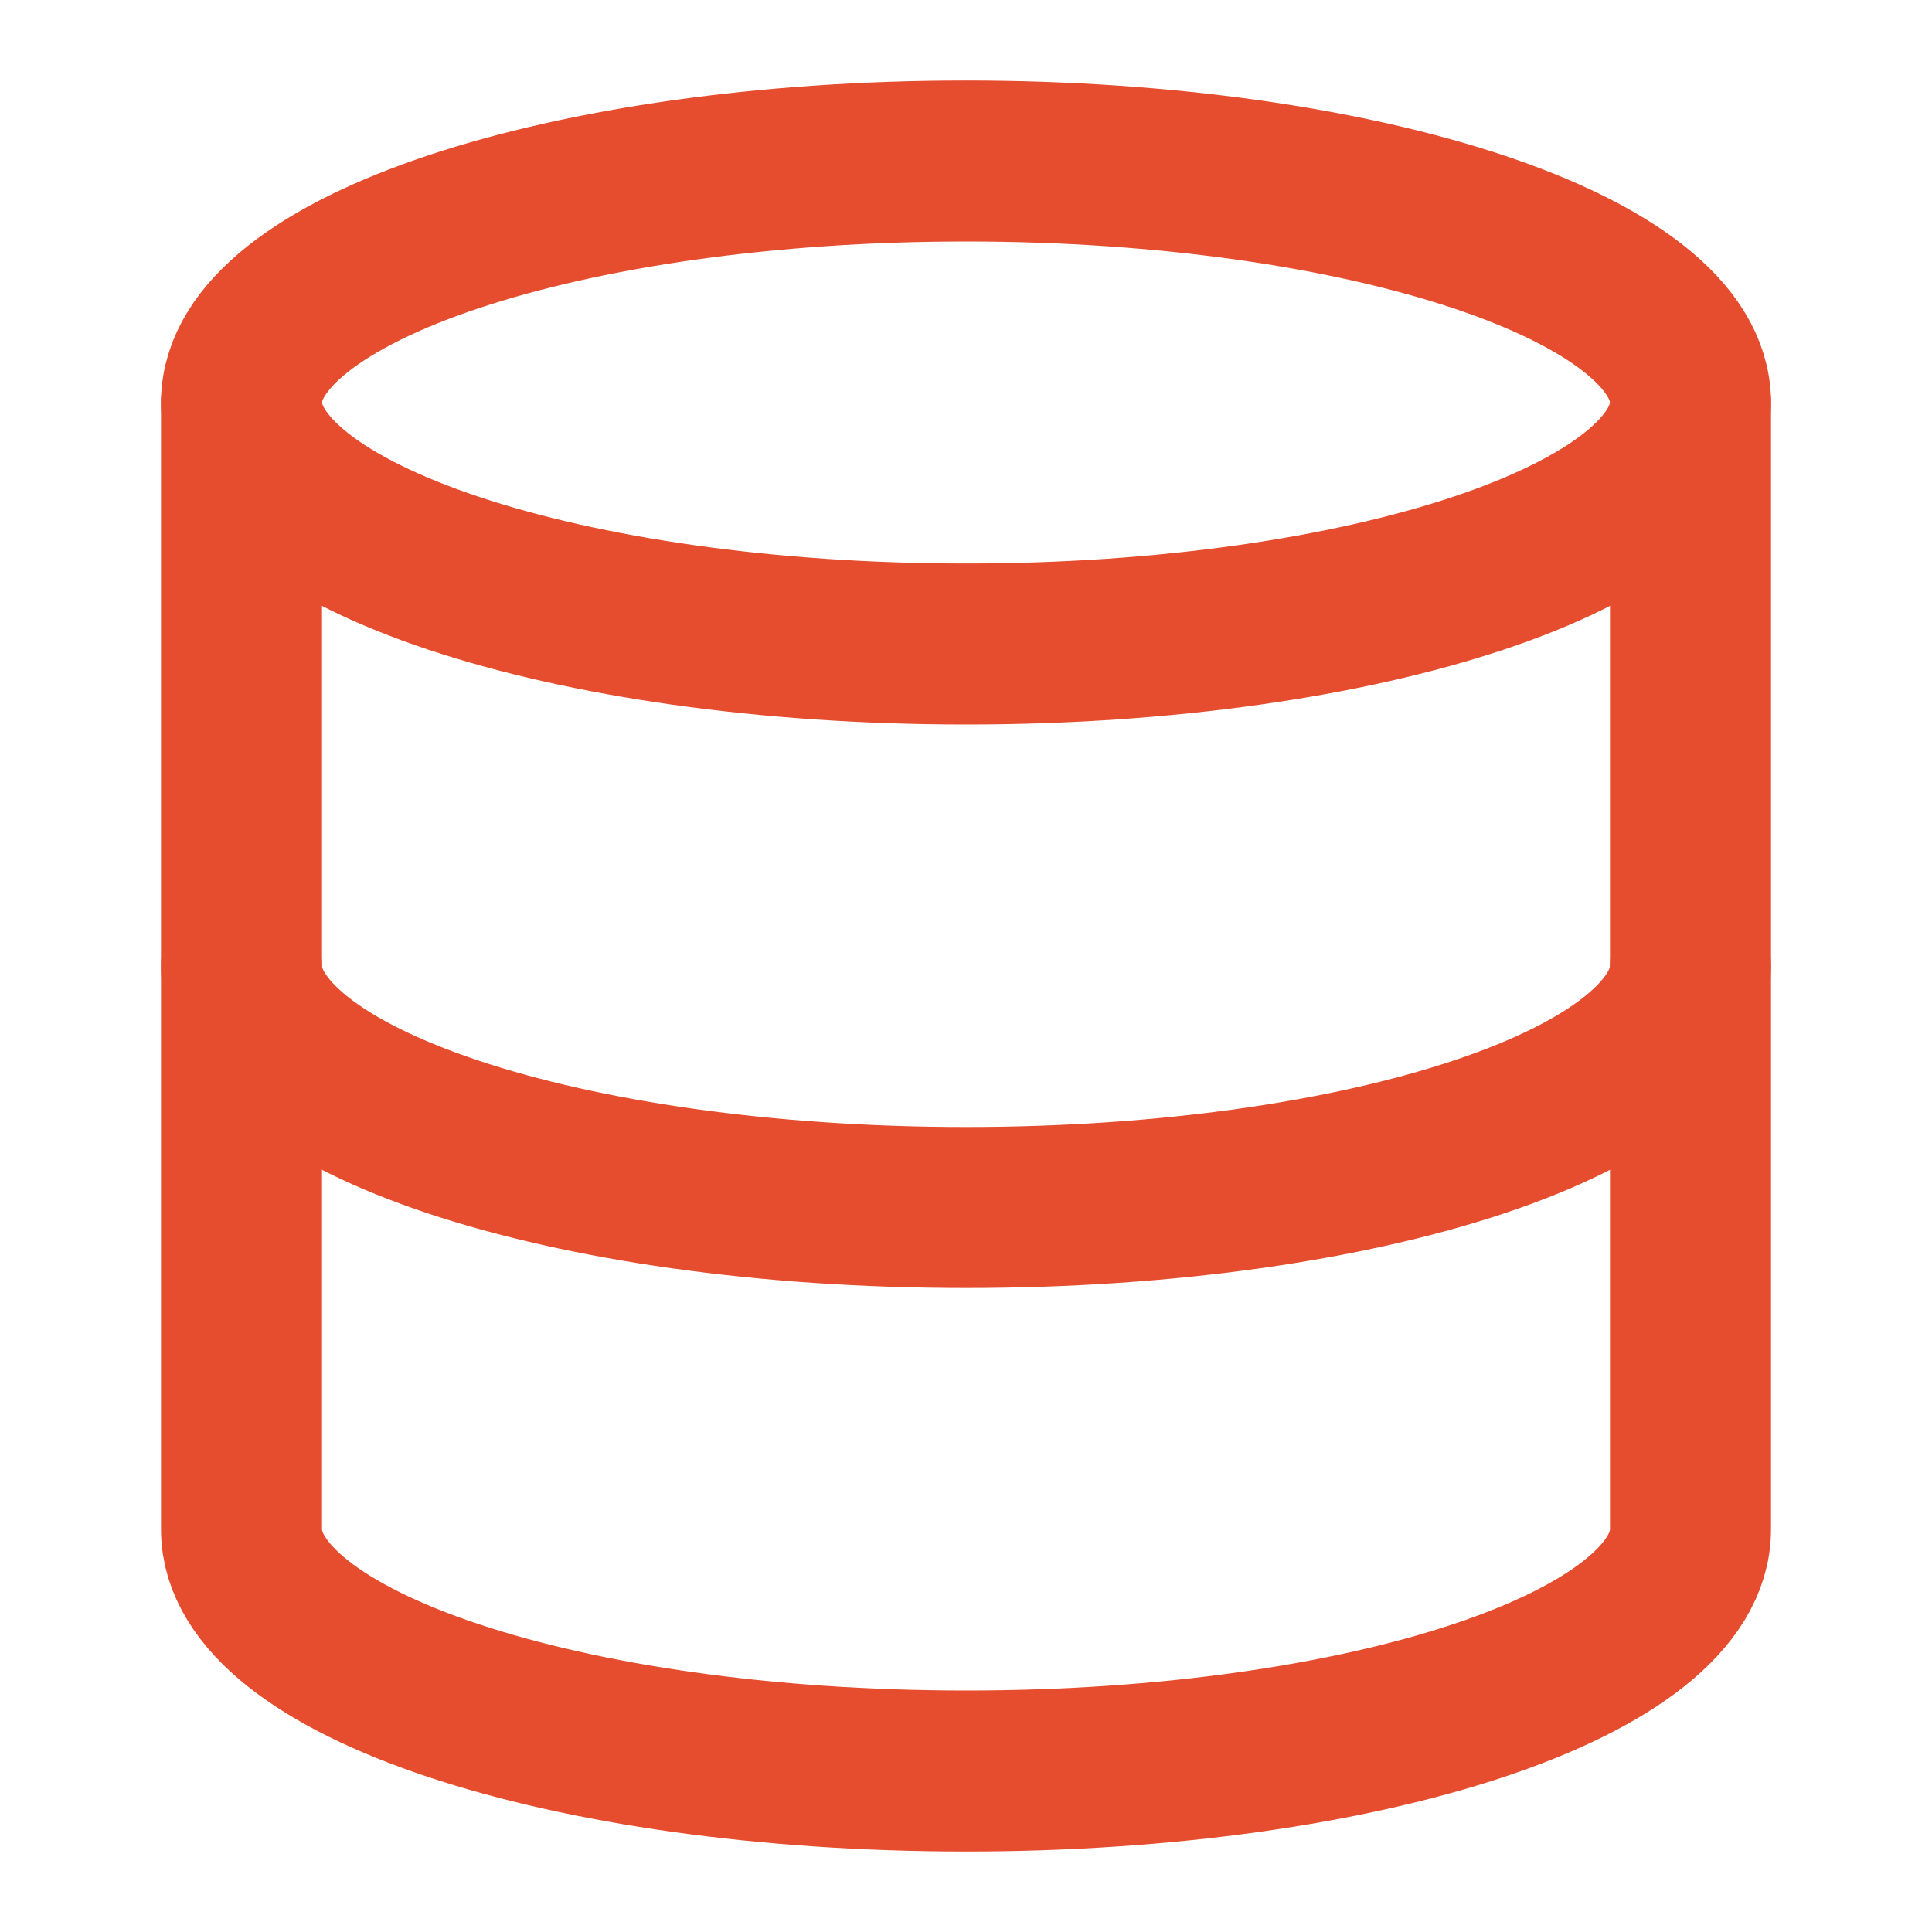
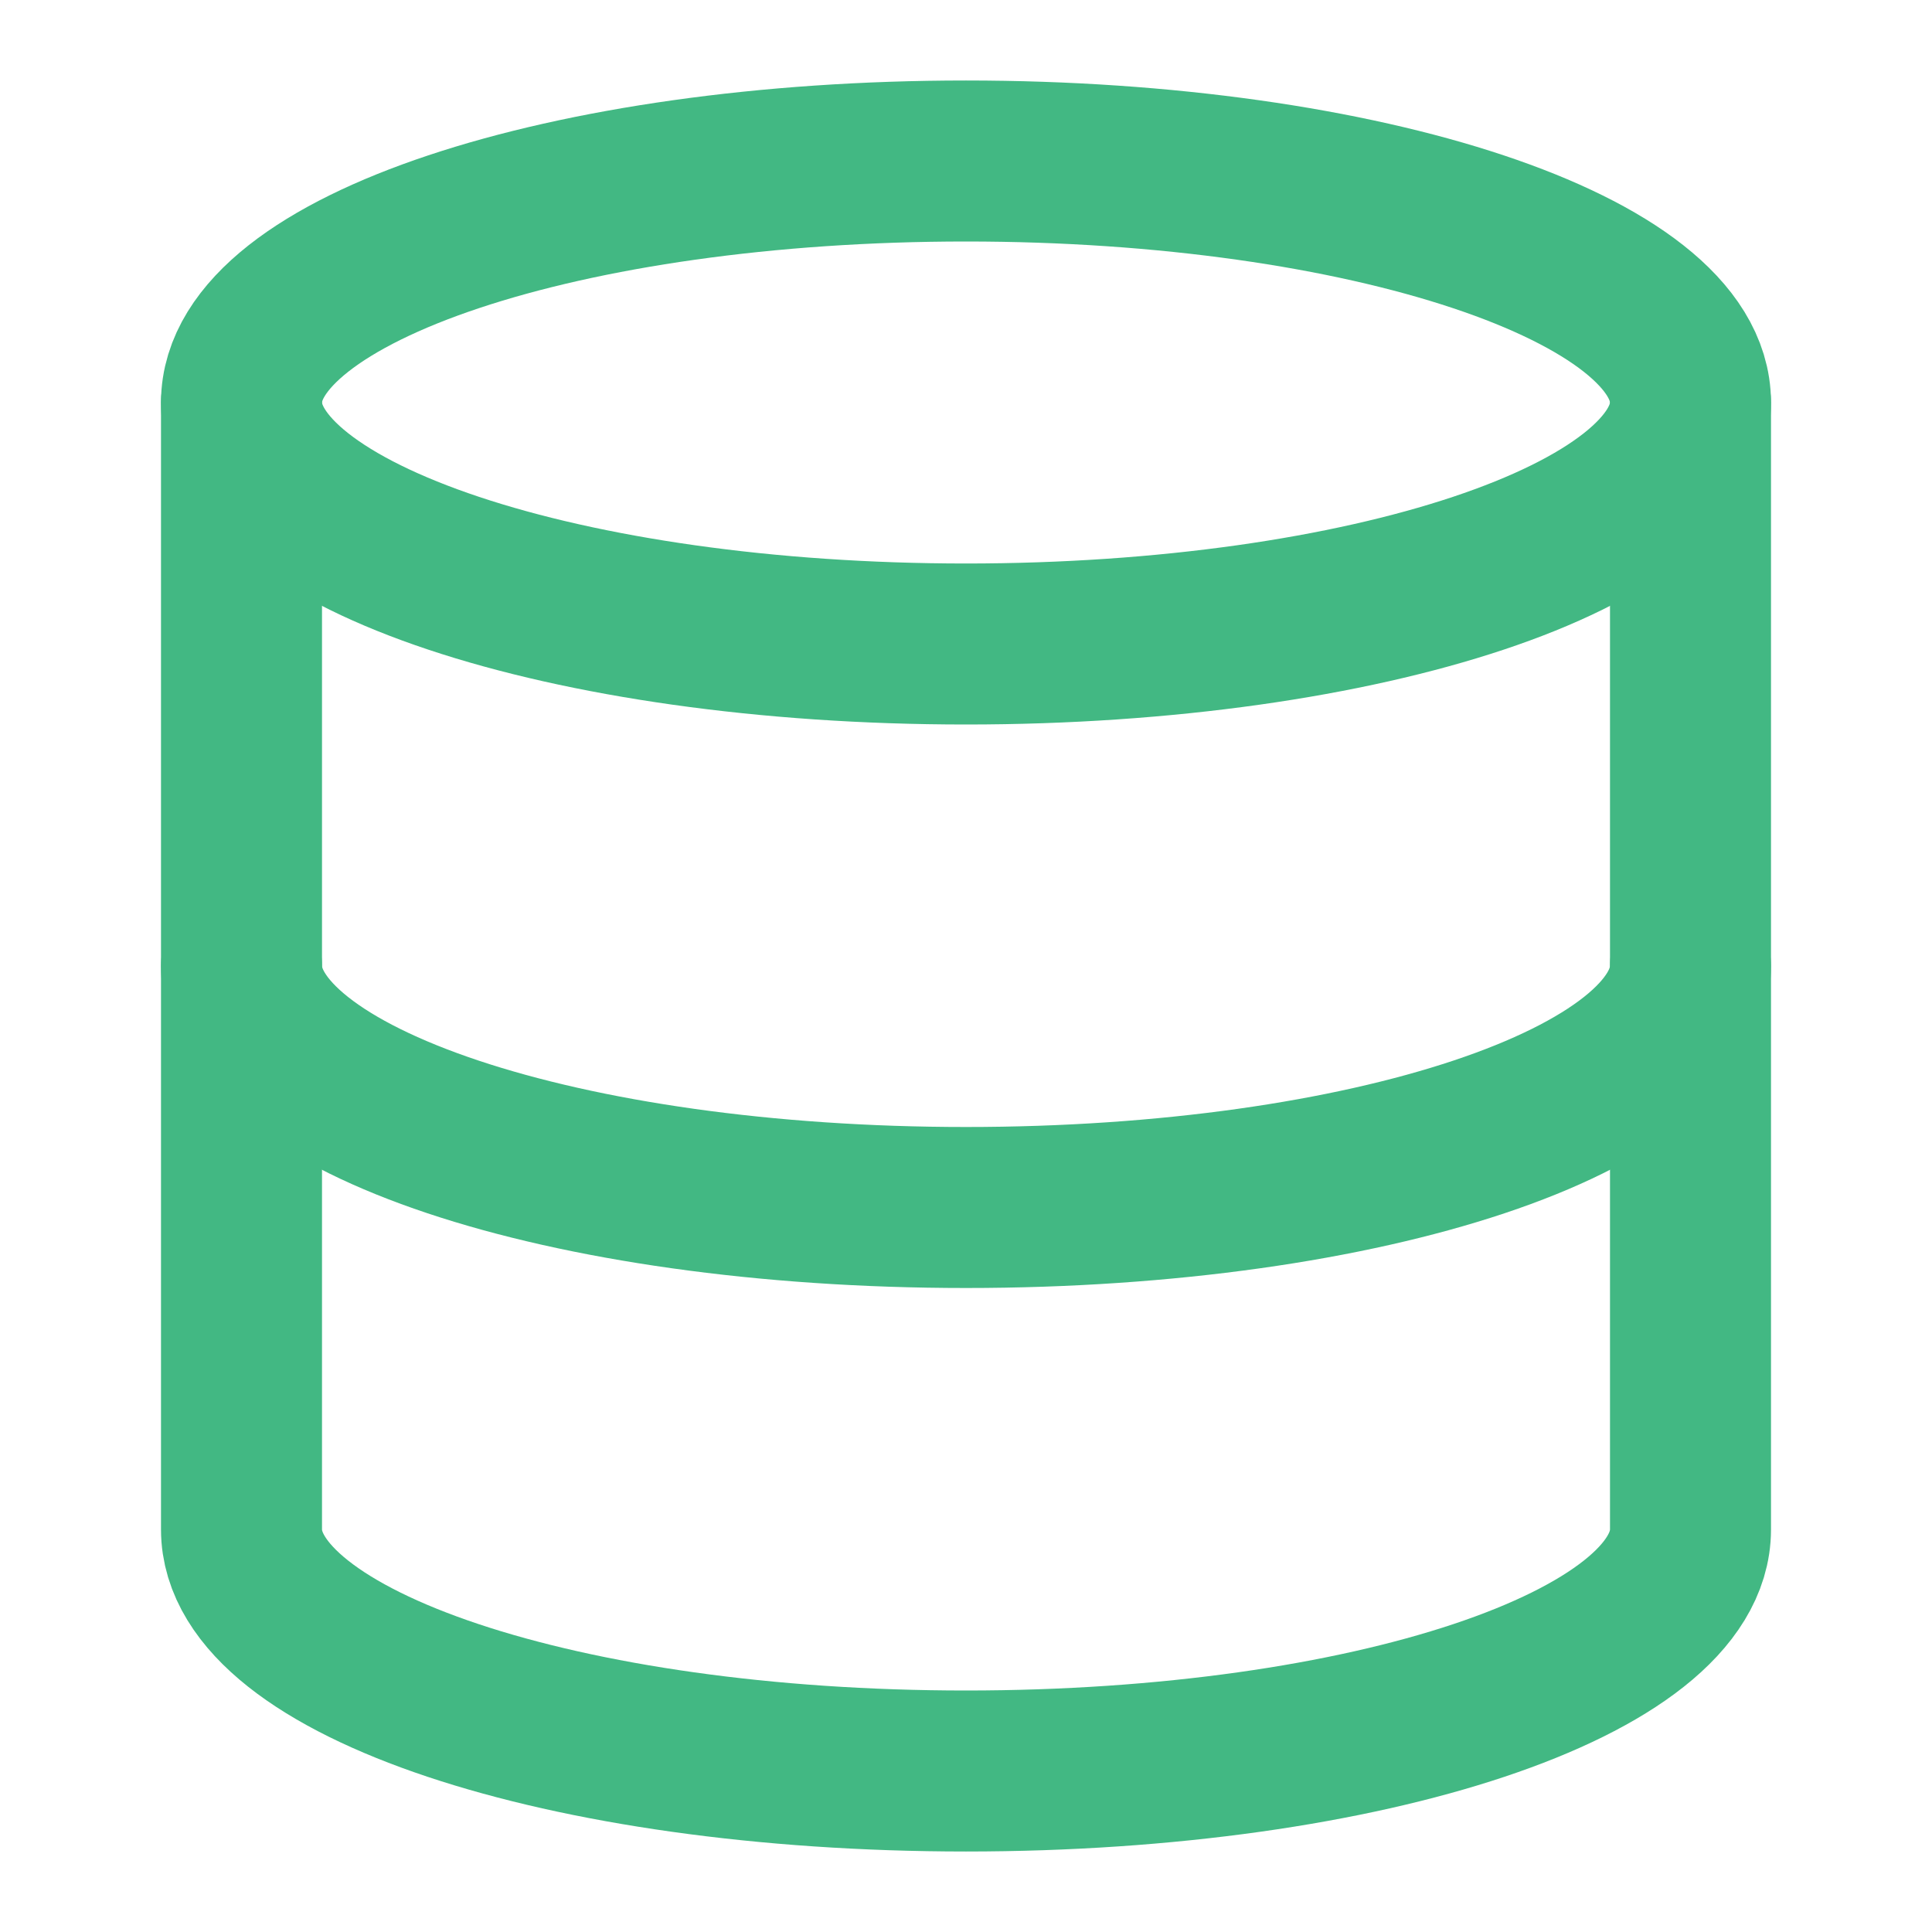
- <svg xmlns="http://www.w3.org/2000/svg" width="14" height="14" viewBox="0 0 24 24" fill="none" stroke="#e54d2e" stroke-width="2" stroke-linecap="round" stroke-linejoin="round">
+ <svg xmlns="http://www.w3.org/2000/svg" width="14" height="14" viewBox="0 0 24 24" fill="none" stroke="#42b883" stroke-width="2" stroke-linecap="round" stroke-linejoin="round">
  <ellipse cx="12" cy="5" rx="9" ry="3" />
  <path d="M21 12c0 1.66-4 3-9 3s-9-1.34-9-3" />
  <path d="M3 5v14c0 1.66 4 3 9 3s9-1.34 9-3V5" />
</svg>
